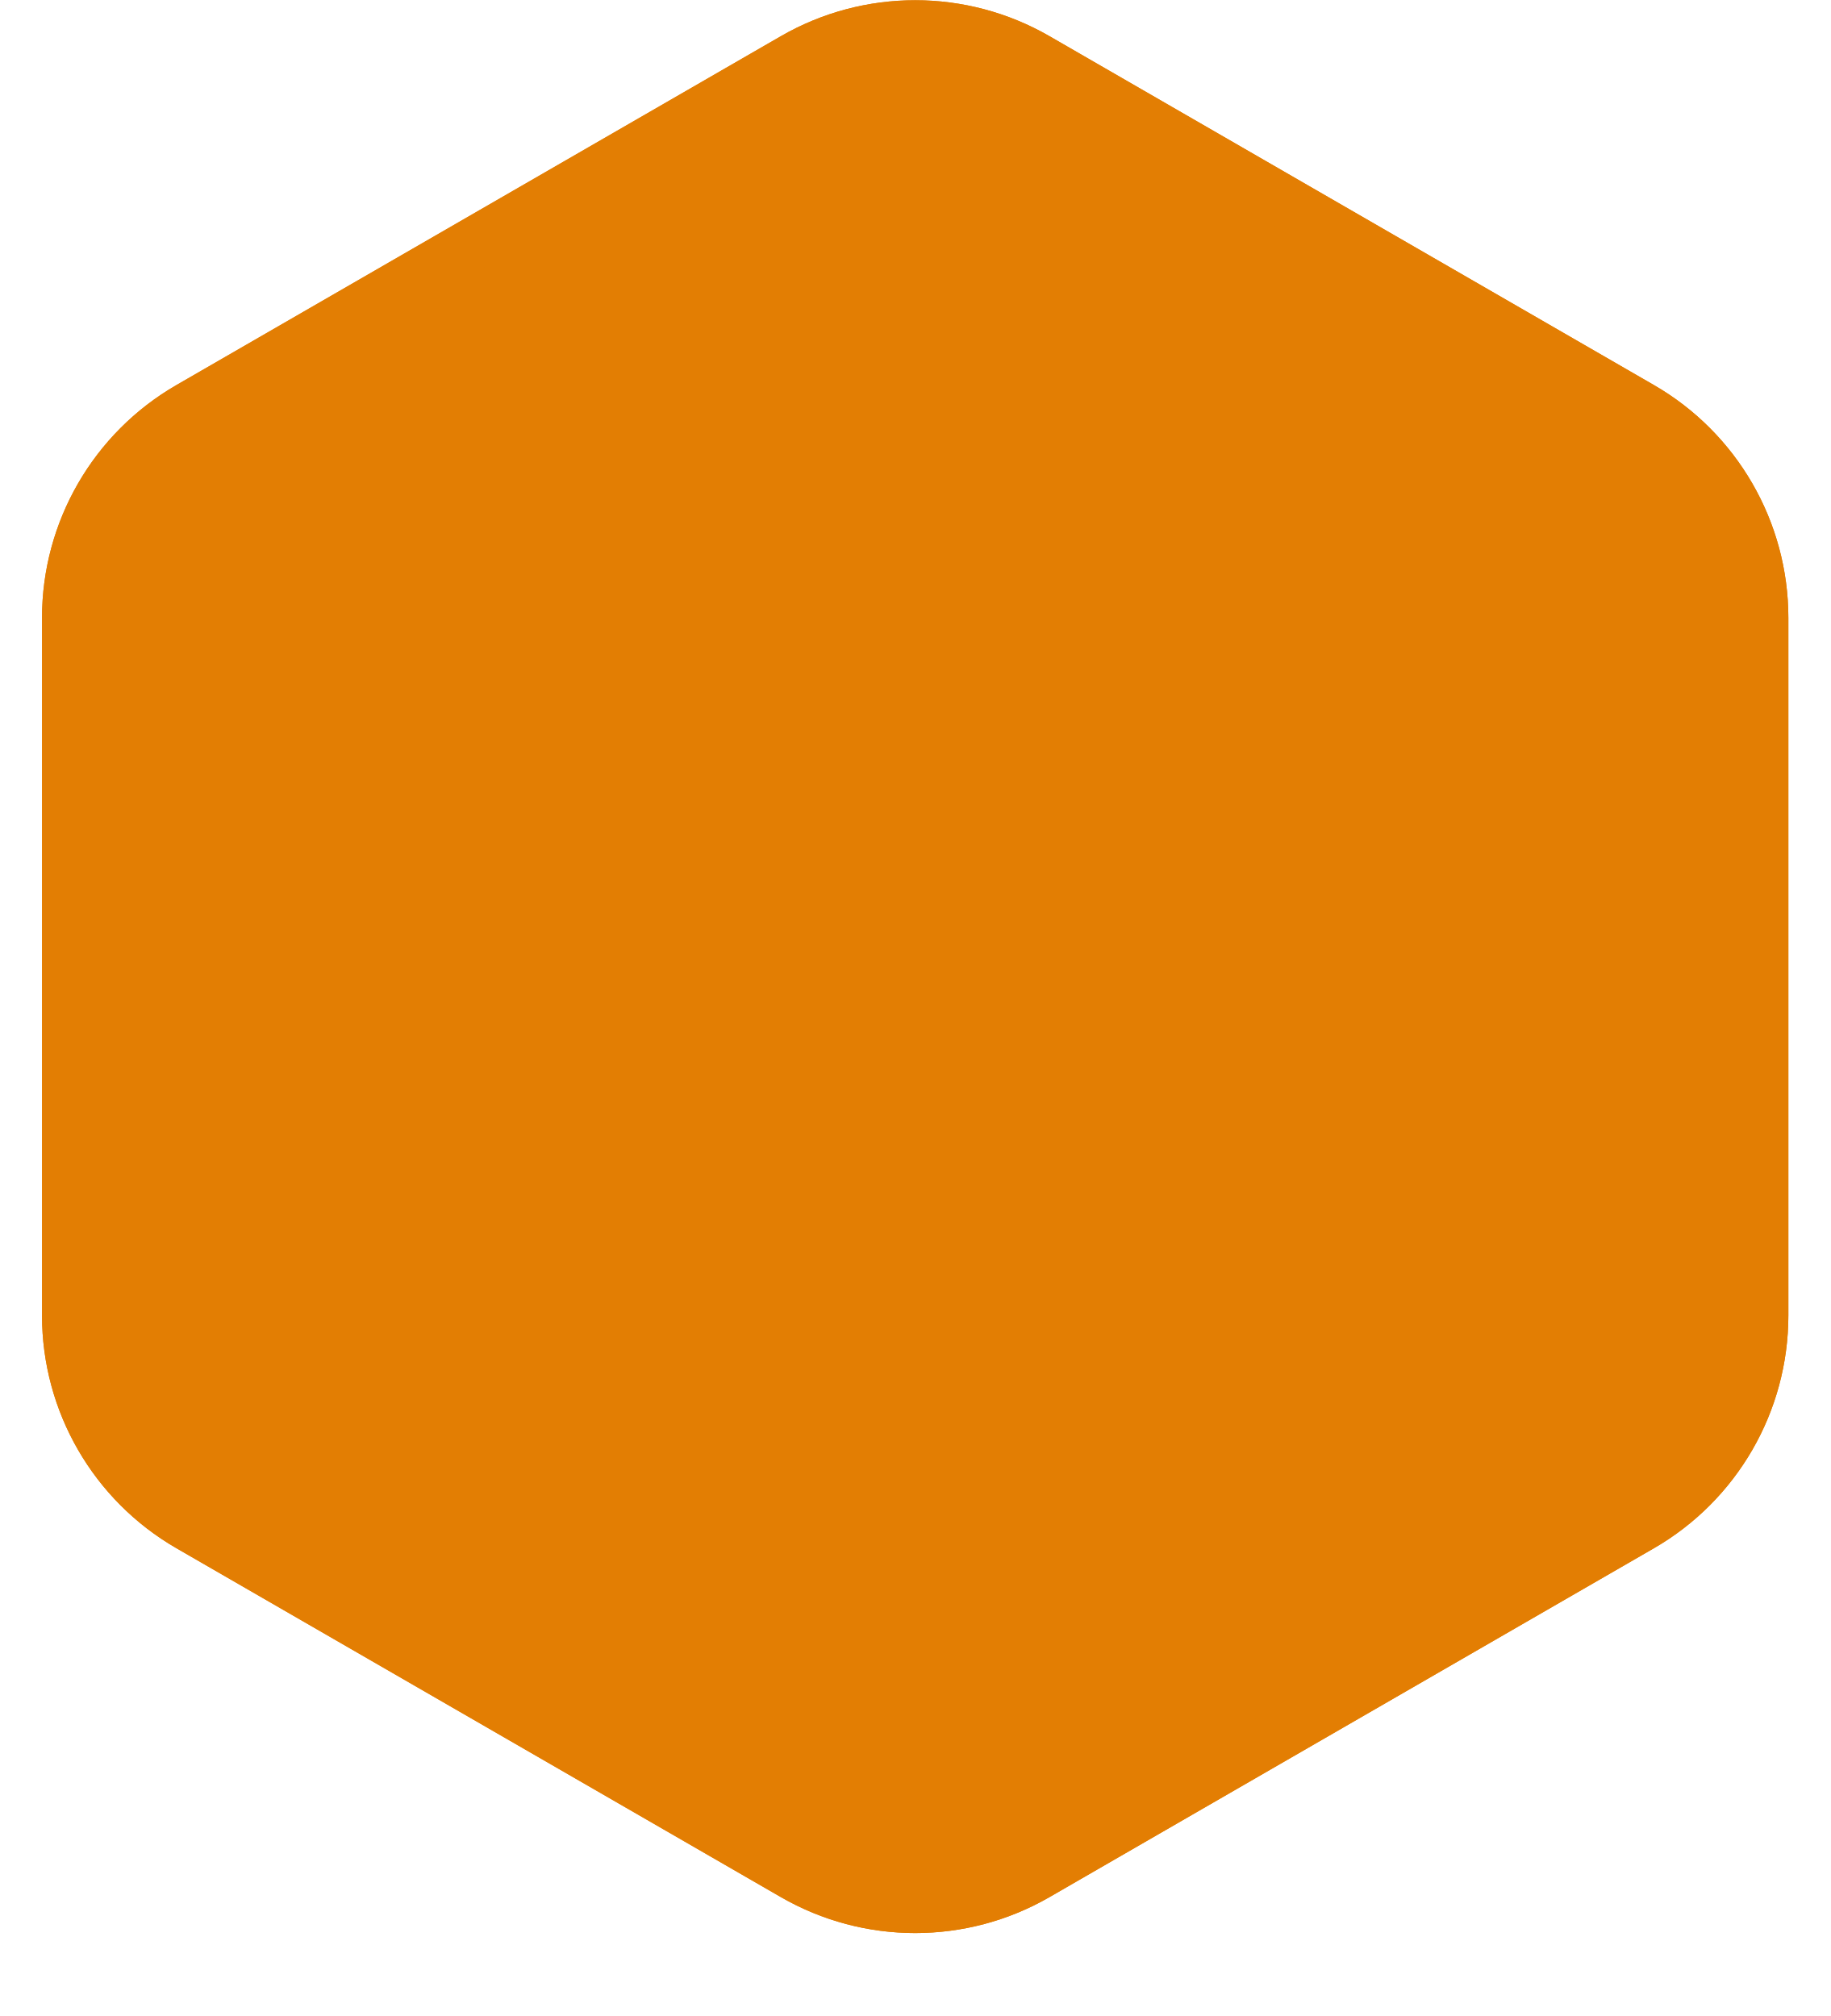
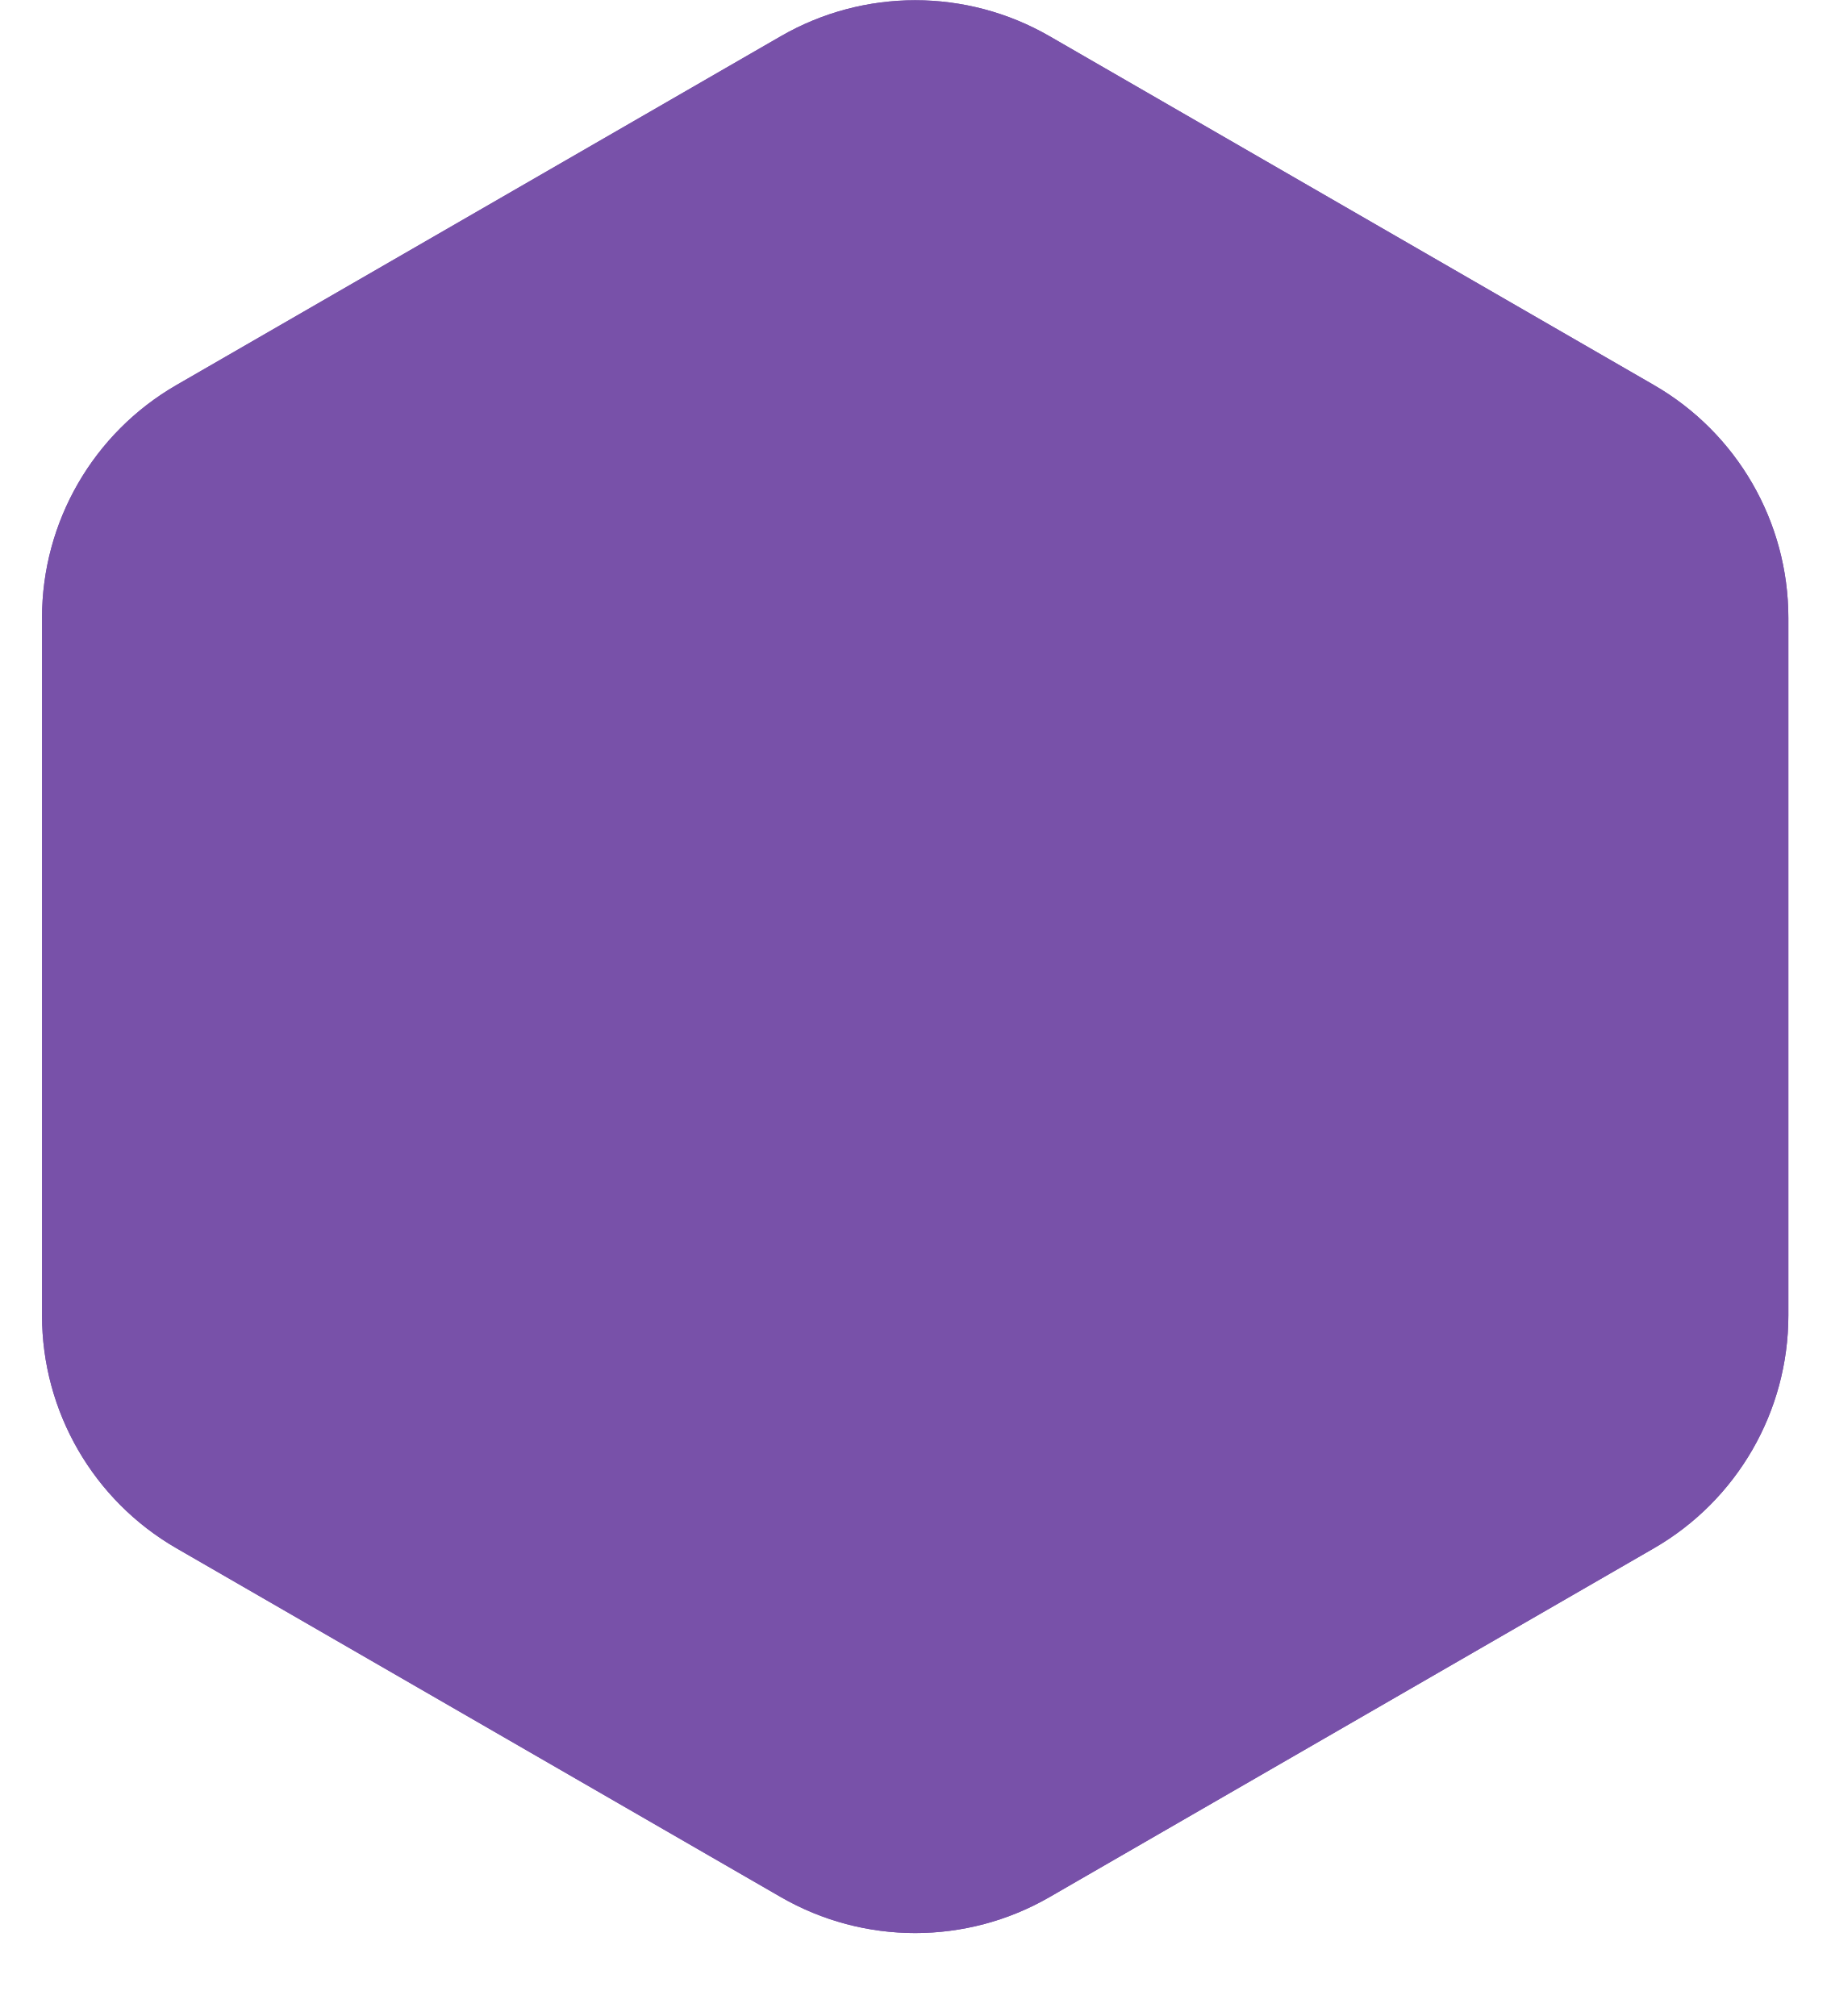
<svg xmlns="http://www.w3.org/2000/svg" width="177" height="195" viewBox="0 0 177 195" fill="none">
  <g filter="url(#filter0_d_2001_7)">
-     <path d="M75.5 3.506C83.544 -1.139 93.456 -1.139 101.5 3.506L159.937 37.244C167.982 41.889 172.937 50.472 172.937 59.761V127.239C172.937 136.528 167.982 145.111 159.937 149.756L101.5 183.494C93.456 188.139 83.544 188.139 75.5 183.494L17.062 149.756C9.018 145.111 4.063 136.528 4.063 127.239V59.761C4.063 50.472 9.018 41.889 17.062 37.244L75.5 3.506Z" fill="#E37E03" />
-     <path d="M100.25 5.671L158.687 39.41C165.958 43.607 170.437 51.365 170.437 59.761V127.239C170.437 135.635 165.958 143.393 158.687 147.59L100.25 181.329C92.979 185.527 84.021 185.527 76.75 181.329L18.312 147.59C11.042 143.393 6.563 135.635 6.563 127.239V59.761C6.563 51.365 11.042 43.607 18.312 39.41L76.75 5.671C84.021 1.473 92.979 1.473 100.25 5.671Z" stroke="#E37E03" stroke-width="5" />
+     <path d="M75.5 3.506C83.544 -1.139 93.456 -1.139 101.5 3.506L159.937 37.244C167.982 41.889 172.937 50.472 172.937 59.761V127.239C172.937 136.528 167.982 145.111 159.937 149.756L101.5 183.494C93.456 188.139 83.544 188.139 75.5 183.494L17.062 149.756C9.018 145.111 4.063 136.528 4.063 127.239V59.761C4.063 50.472 9.018 41.889 17.062 37.244L75.5 3.506Z" fill="#7851A9" />
+     <path d="M100.25 5.671L158.687 39.41C165.958 43.607 170.437 51.365 170.437 59.761V127.239C170.437 135.635 165.958 143.393 158.687 147.59L100.25 181.329C92.979 185.527 84.021 185.527 76.75 181.329L18.312 147.59C11.042 143.393 6.563 135.635 6.563 127.239V59.761C6.563 51.365 11.042 43.607 18.312 39.41L76.75 5.671C84.021 1.473 92.979 1.473 100.25 5.671Z" stroke="#7851A9" stroke-width="5" />
  </g>
</svg>
